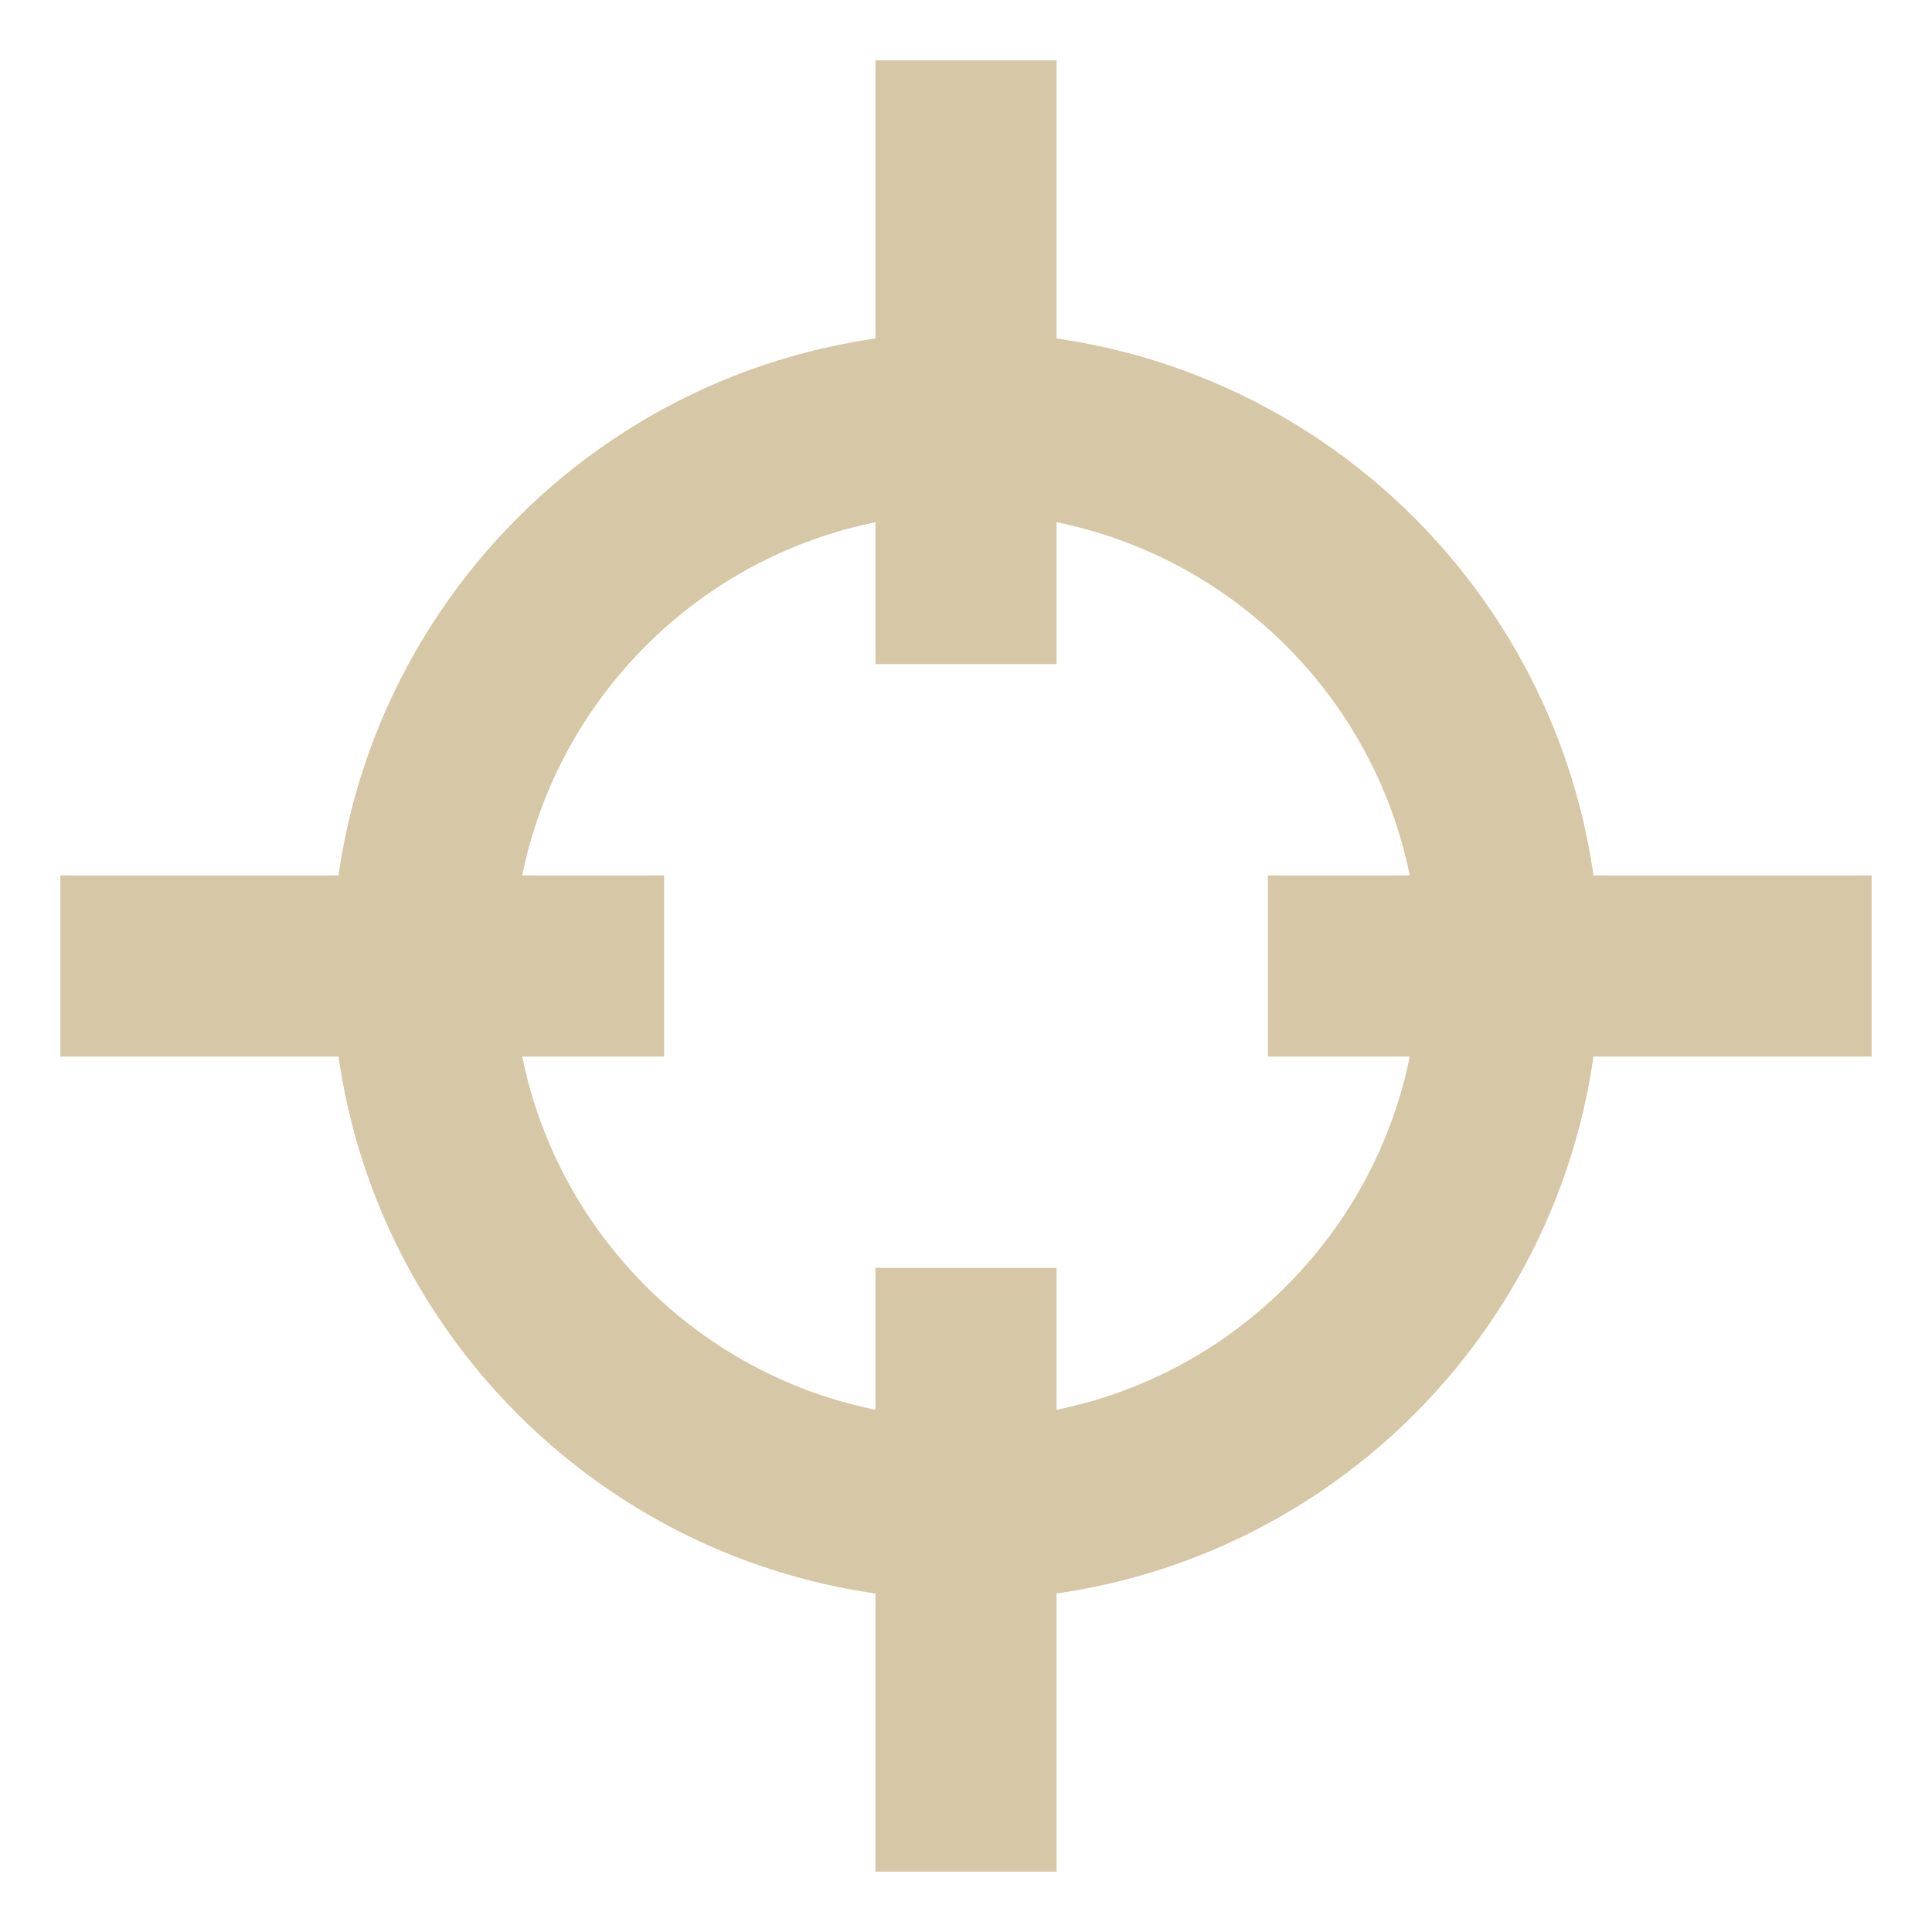
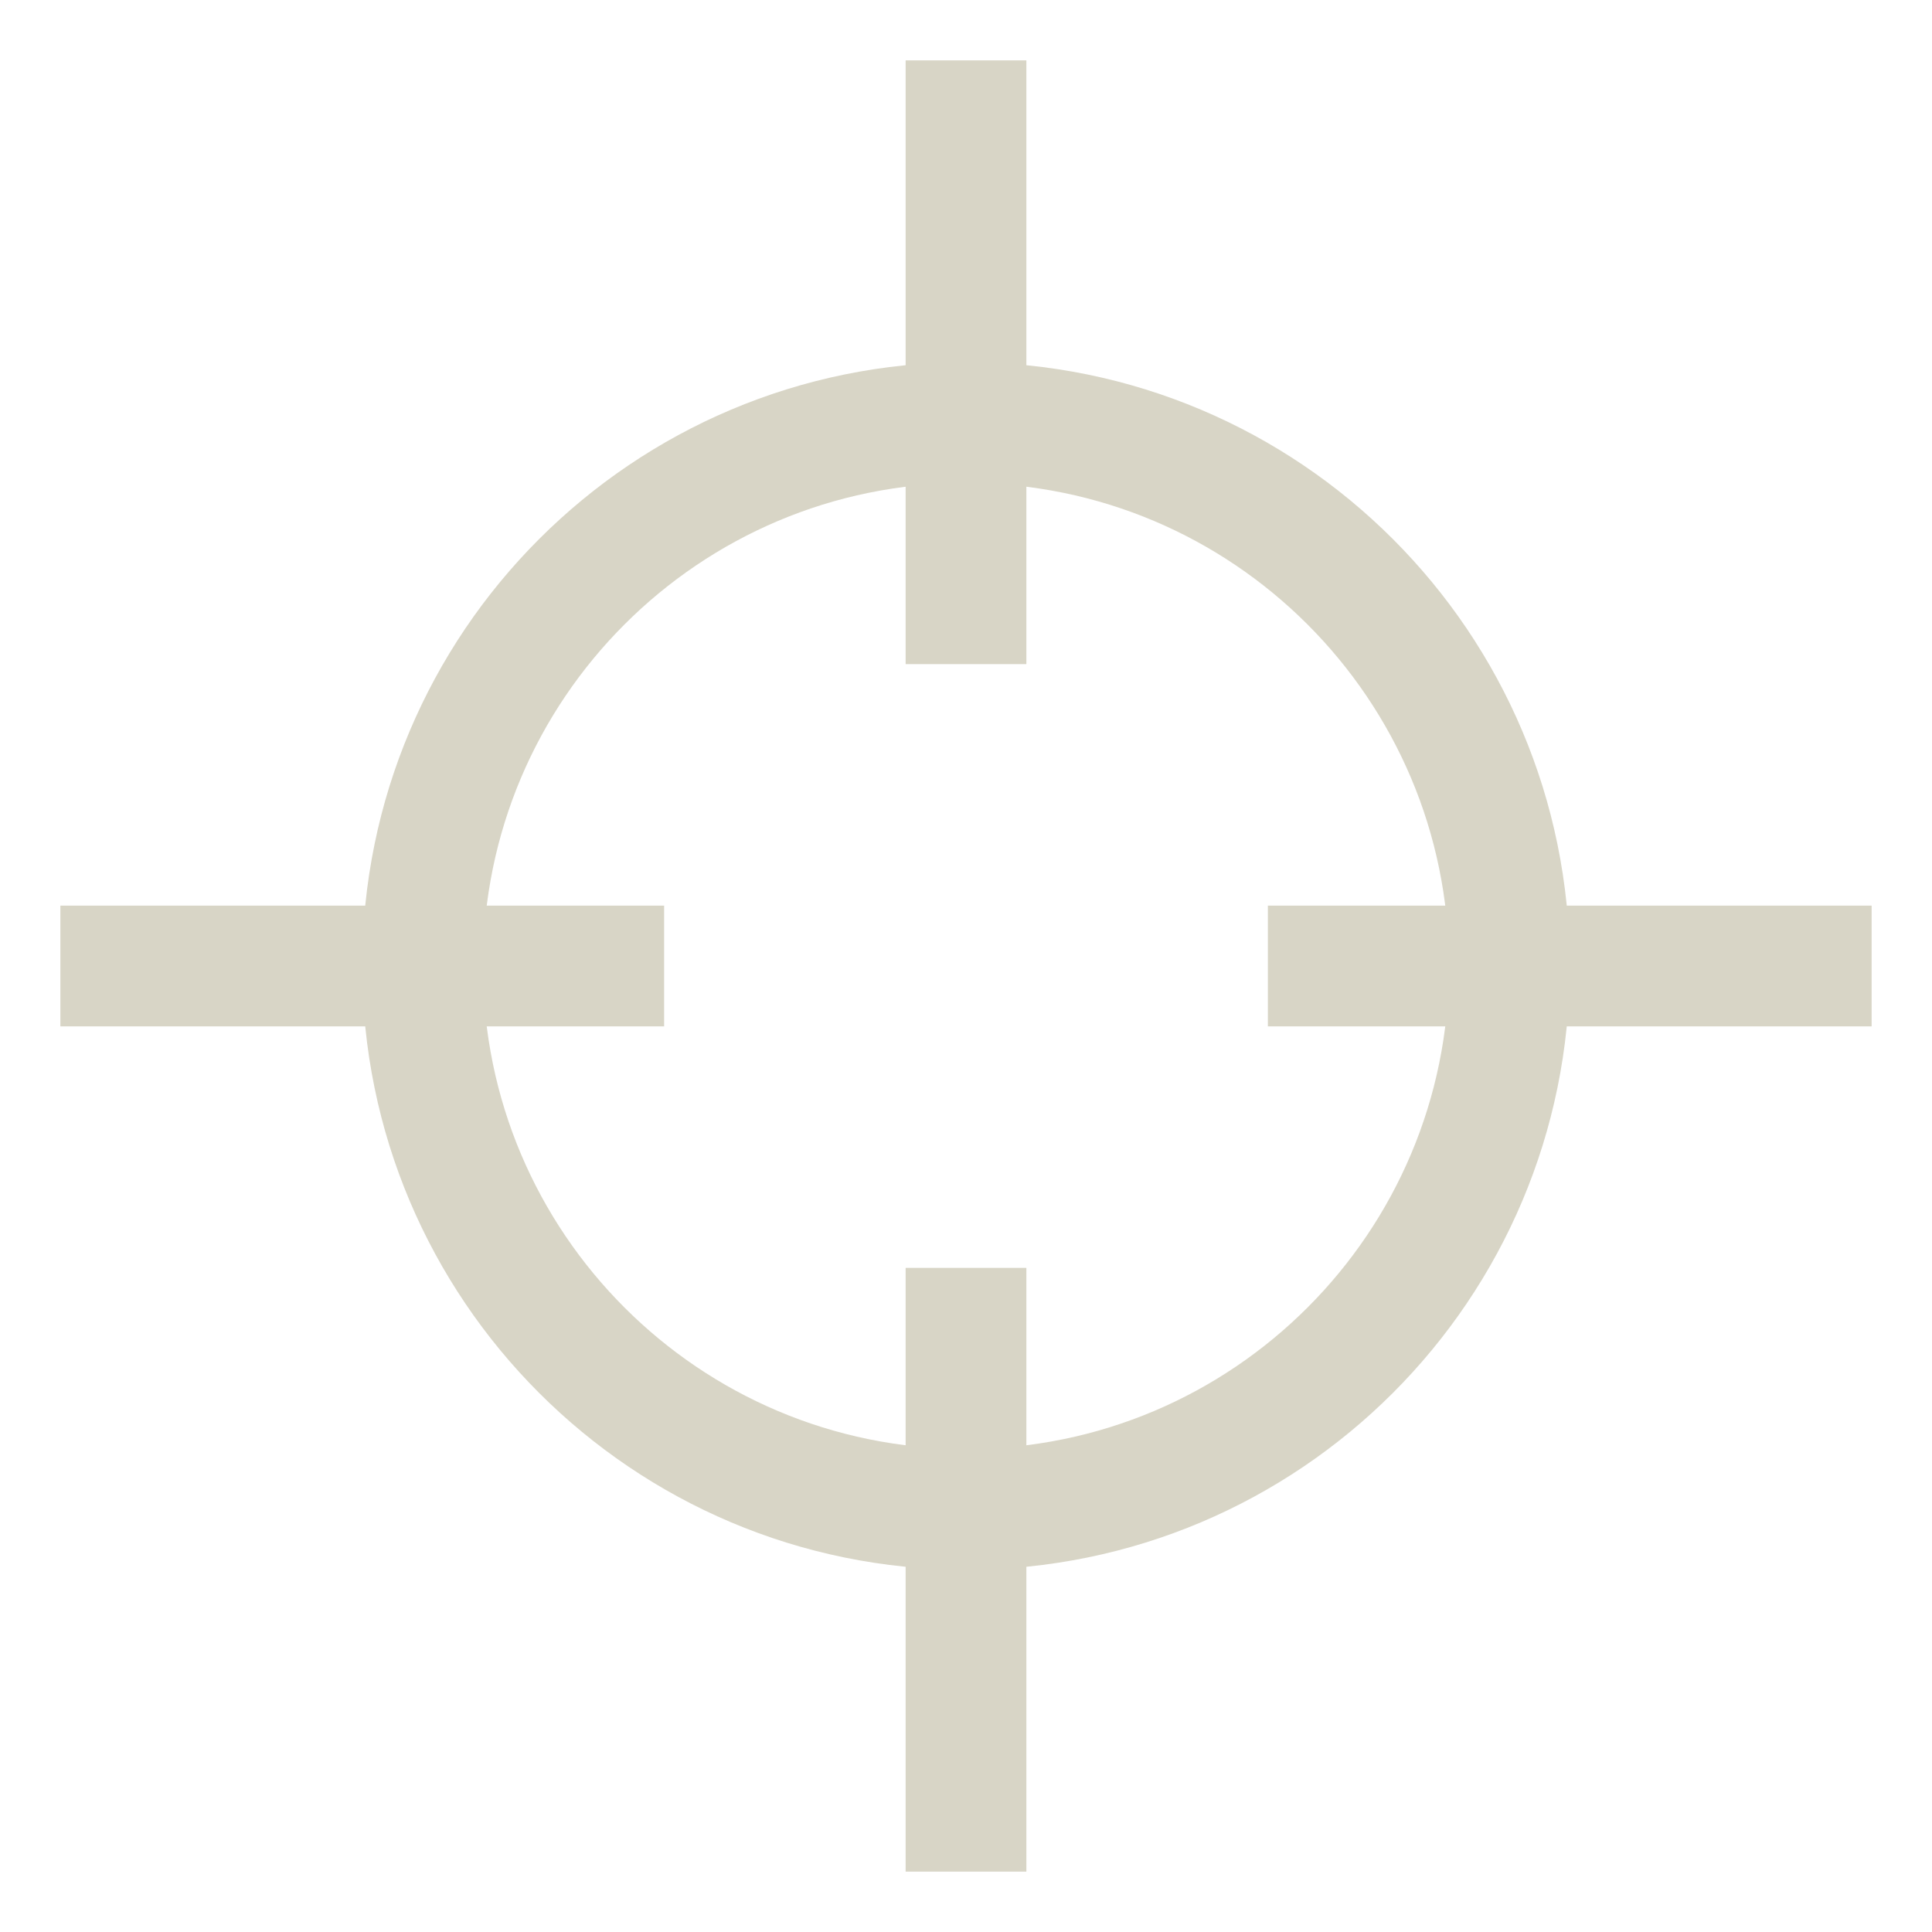
<svg xmlns="http://www.w3.org/2000/svg" width="32" height="32" viewBox="0 0 32 32">
-   <g fill="#d6c7a6">
-     <circle cx="16" cy="16" r="9" fill="none" stroke="#d6c7a6" stroke-width="3" />
-     <path d="M16 1V11M16 21V31M1 16H11M21 16H31" stroke="#d6c7a6" stroke-width="3" />
+   <g fill="#d8d5c6">
+     <circle cx="16" cy="16" r="9" fill="none" stroke="#d8d5c6" stroke-width="2" />
+     <path d="M16 1V11M16 21V31M1 16H11M21 16H31" stroke="#d8d5c6" stroke-width="2" />
  </g>
</svg>
